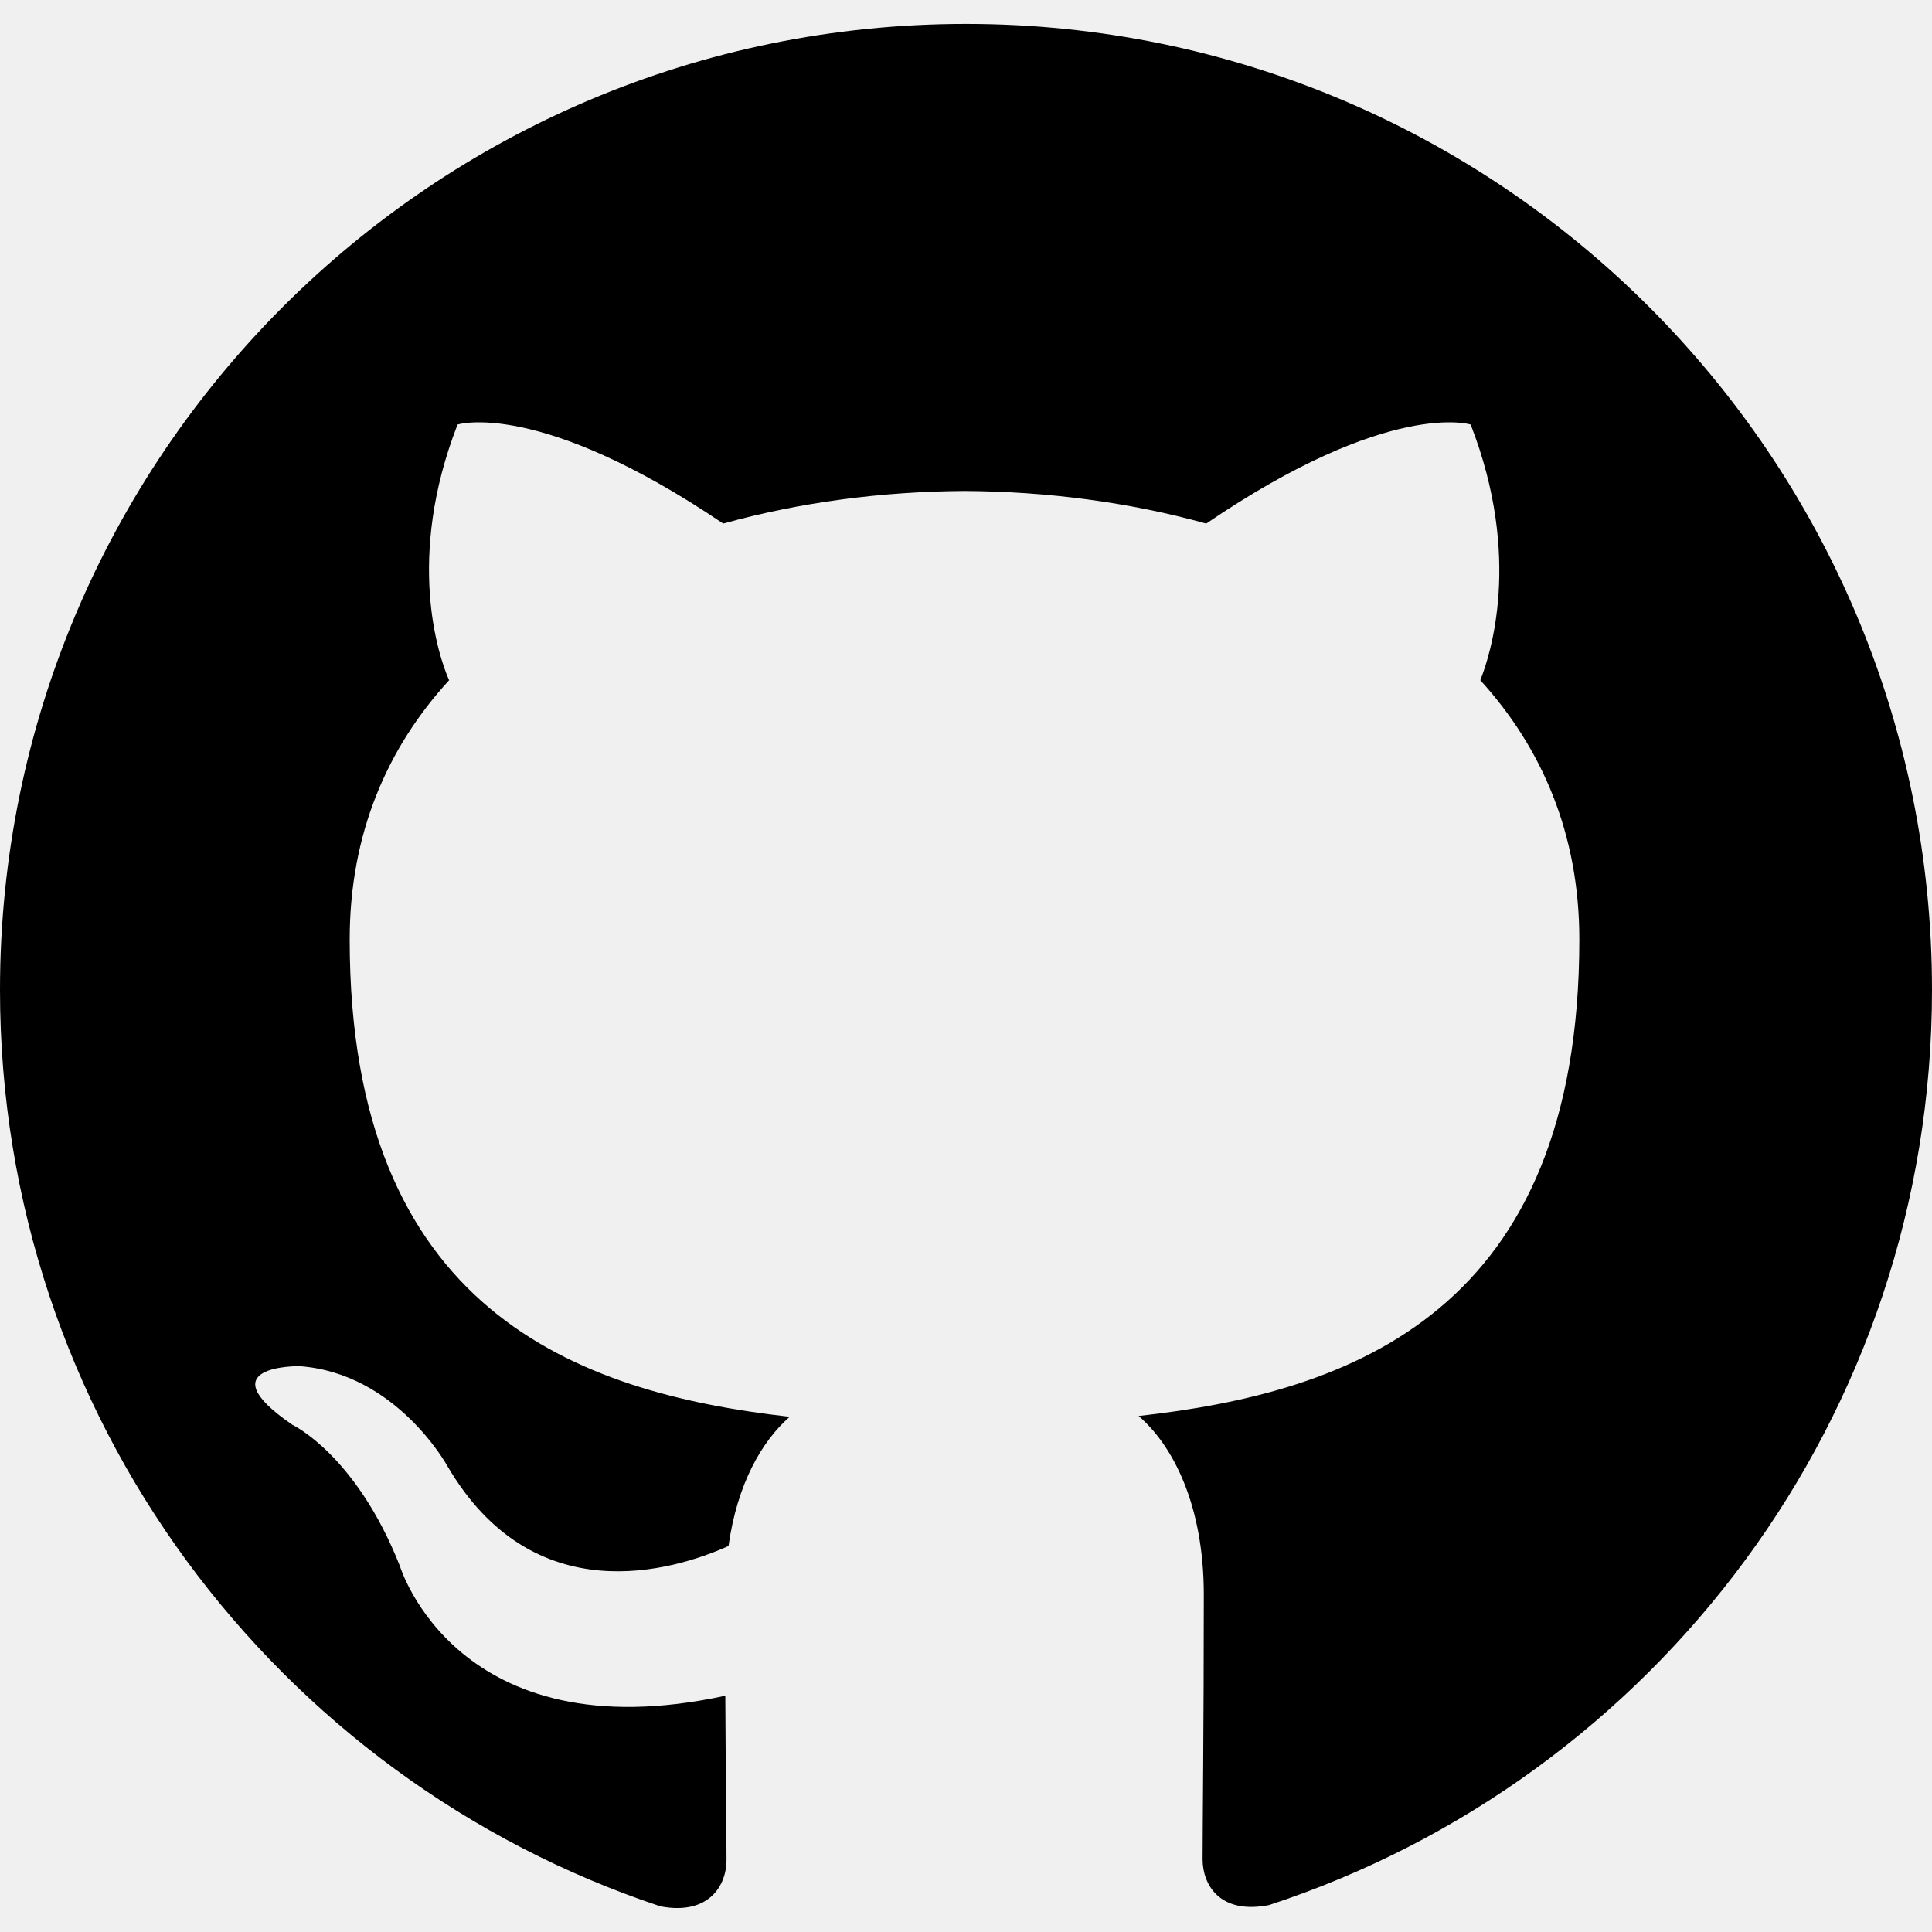
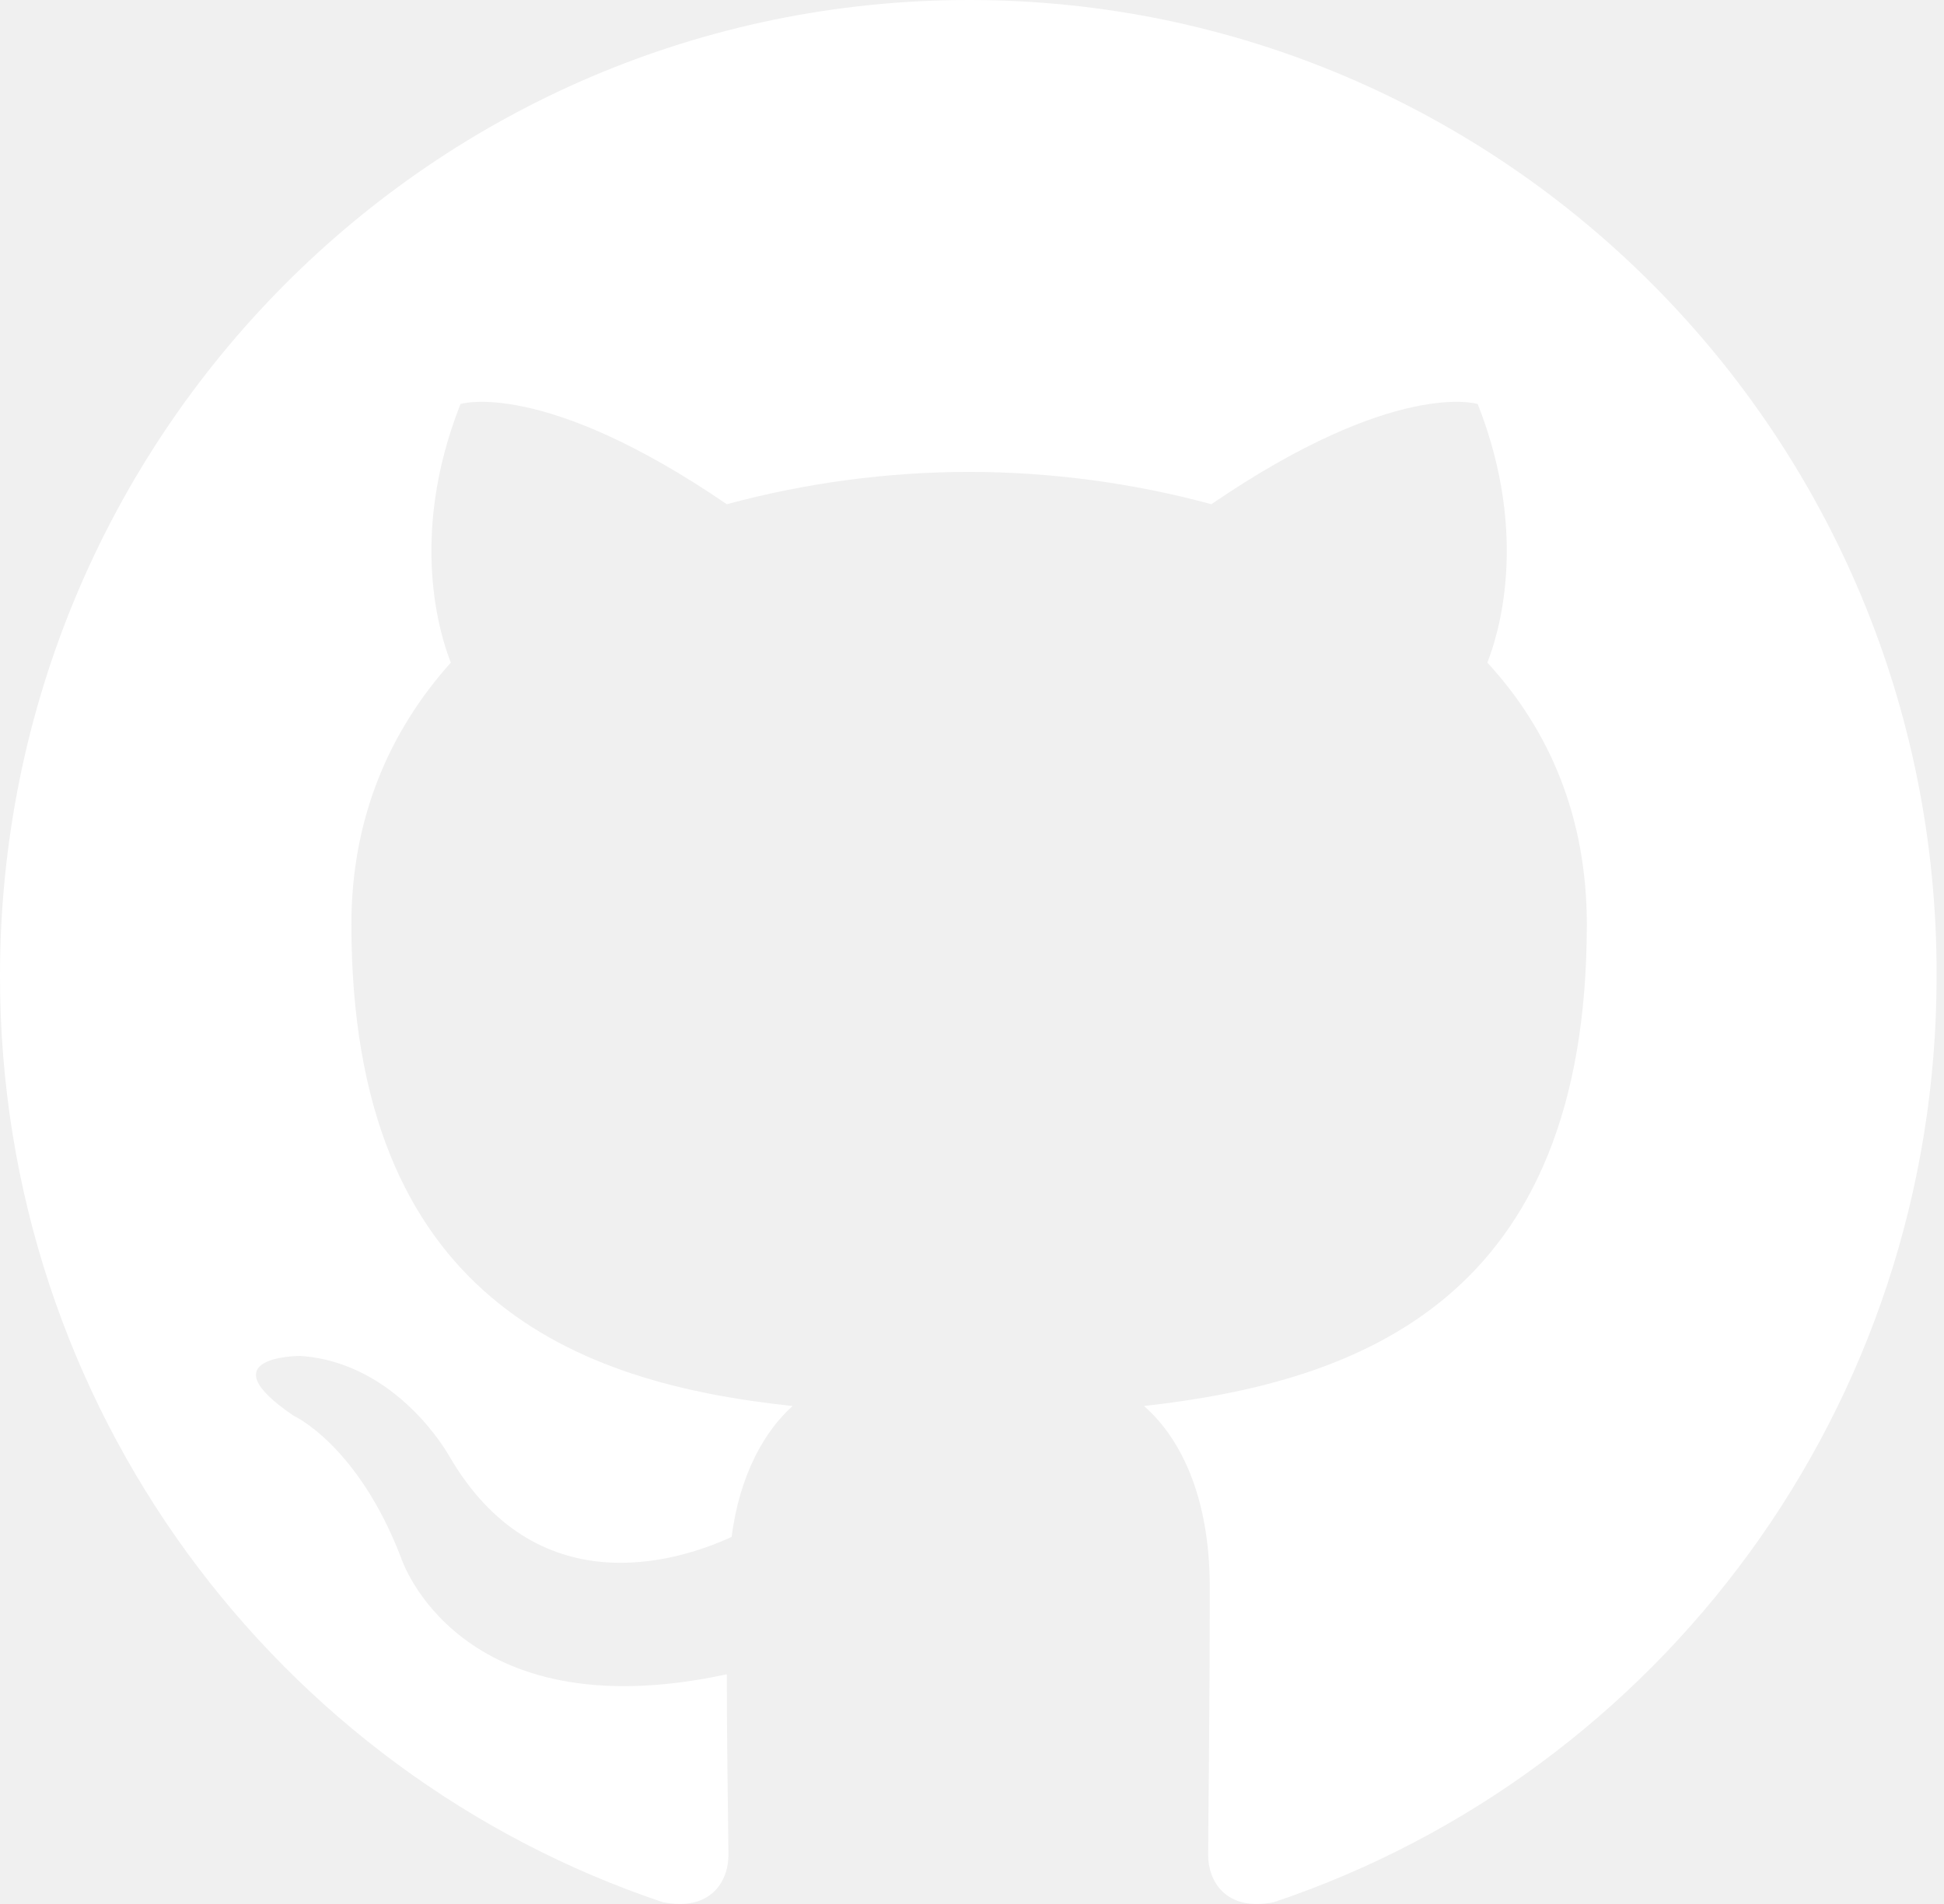
- <svg xmlns="http://www.w3.org/2000/svg" role="img" viewBox="0 0 24 24">
-   <path d="M12 .297c-6.63 0-12 5.373-12 12 0 5.303 3.438 9.8 8.205 11.385.6.113.82-.258.82-.577 0-.285-.01-1.04-.015-2.04-3.338.724-4.042-1.61-4.042-1.61C4.422 18.07 3.633 17.7 3.633 17.7c-1.087-.744.084-.729.084-.729 1.205.084 1.838 1.236 1.838 1.236 1.07 1.835 2.809 1.305 3.495.998.108-.776.417-1.305.76-1.605-2.665-.3-5.466-1.332-5.466-5.93 0-1.31.465-2.38 1.235-3.22-.135-.303-.54-1.523.105-3.176 0 0 1.005-.322 3.3 1.23.96-.267 1.98-.399 3-.405 1.02.006 2.04.138 3 .405 2.28-1.552 3.285-1.23 3.285-1.23.645 1.653.24 2.873.12 3.176.765.84 1.23 1.91 1.23 3.22 0 4.61-2.805 5.625-5.475 5.92.42.36.81 1.096.81 2.22 0 1.606-.015 2.896-.015 3.286 0 .315.21.69.825.57C20.565 22.092 24 17.592 24 12.297c0-6.627-5.373-12-12-12" />
+ <svg xmlns="http://www.w3.org/2000/svg" width="98" height="96">
+   <path fill-rule="evenodd" clip-rule="evenodd" d="M48.854 0C21.839 0 0 22 0 49.217c0 21.756 13.993 40.172 33.405 46.69 2.427.49 3.316-1.059 3.316-2.362 0-1.141-.08-5.052-.08-9.127-13.59 2.934-16.42-5.867-16.42-5.867-2.184-5.704-5.42-7.17-5.42-7.17-4.448-3.015.324-3.015.324-3.015 4.934.326 7.523 5.052 7.523 5.052 4.367 7.496 11.404 5.378 14.235 4.074.404-3.178 1.699-5.378 3.074-6.6-10.839-1.141-22.243-5.378-22.243-24.283 0-5.378 1.94-9.778 5.014-13.2-.485-1.222-2.184-6.275.486-13.038 0 0 4.125-1.304 13.426 5.052a46.97 46.97 0 0 1 12.214-1.63c4.125 0 8.33.571 12.213 1.63 9.302-6.356 13.427-5.052 13.427-5.052 2.67 6.763.97 11.816.485 13.038 3.155 3.422 5.015 7.822 5.015 13.2 0 18.905-11.404 23.06-22.324 24.283 1.78 1.548 3.316 4.481 3.316 9.126 0 6.6-.08 11.897-.08 13.526 0 1.304.89 2.853 3.316 2.364 19.412-6.52 33.405-24.935 33.405-46.691C97.707 22 75.788 0 48.854 0z" fill="#fff" />
</svg>
